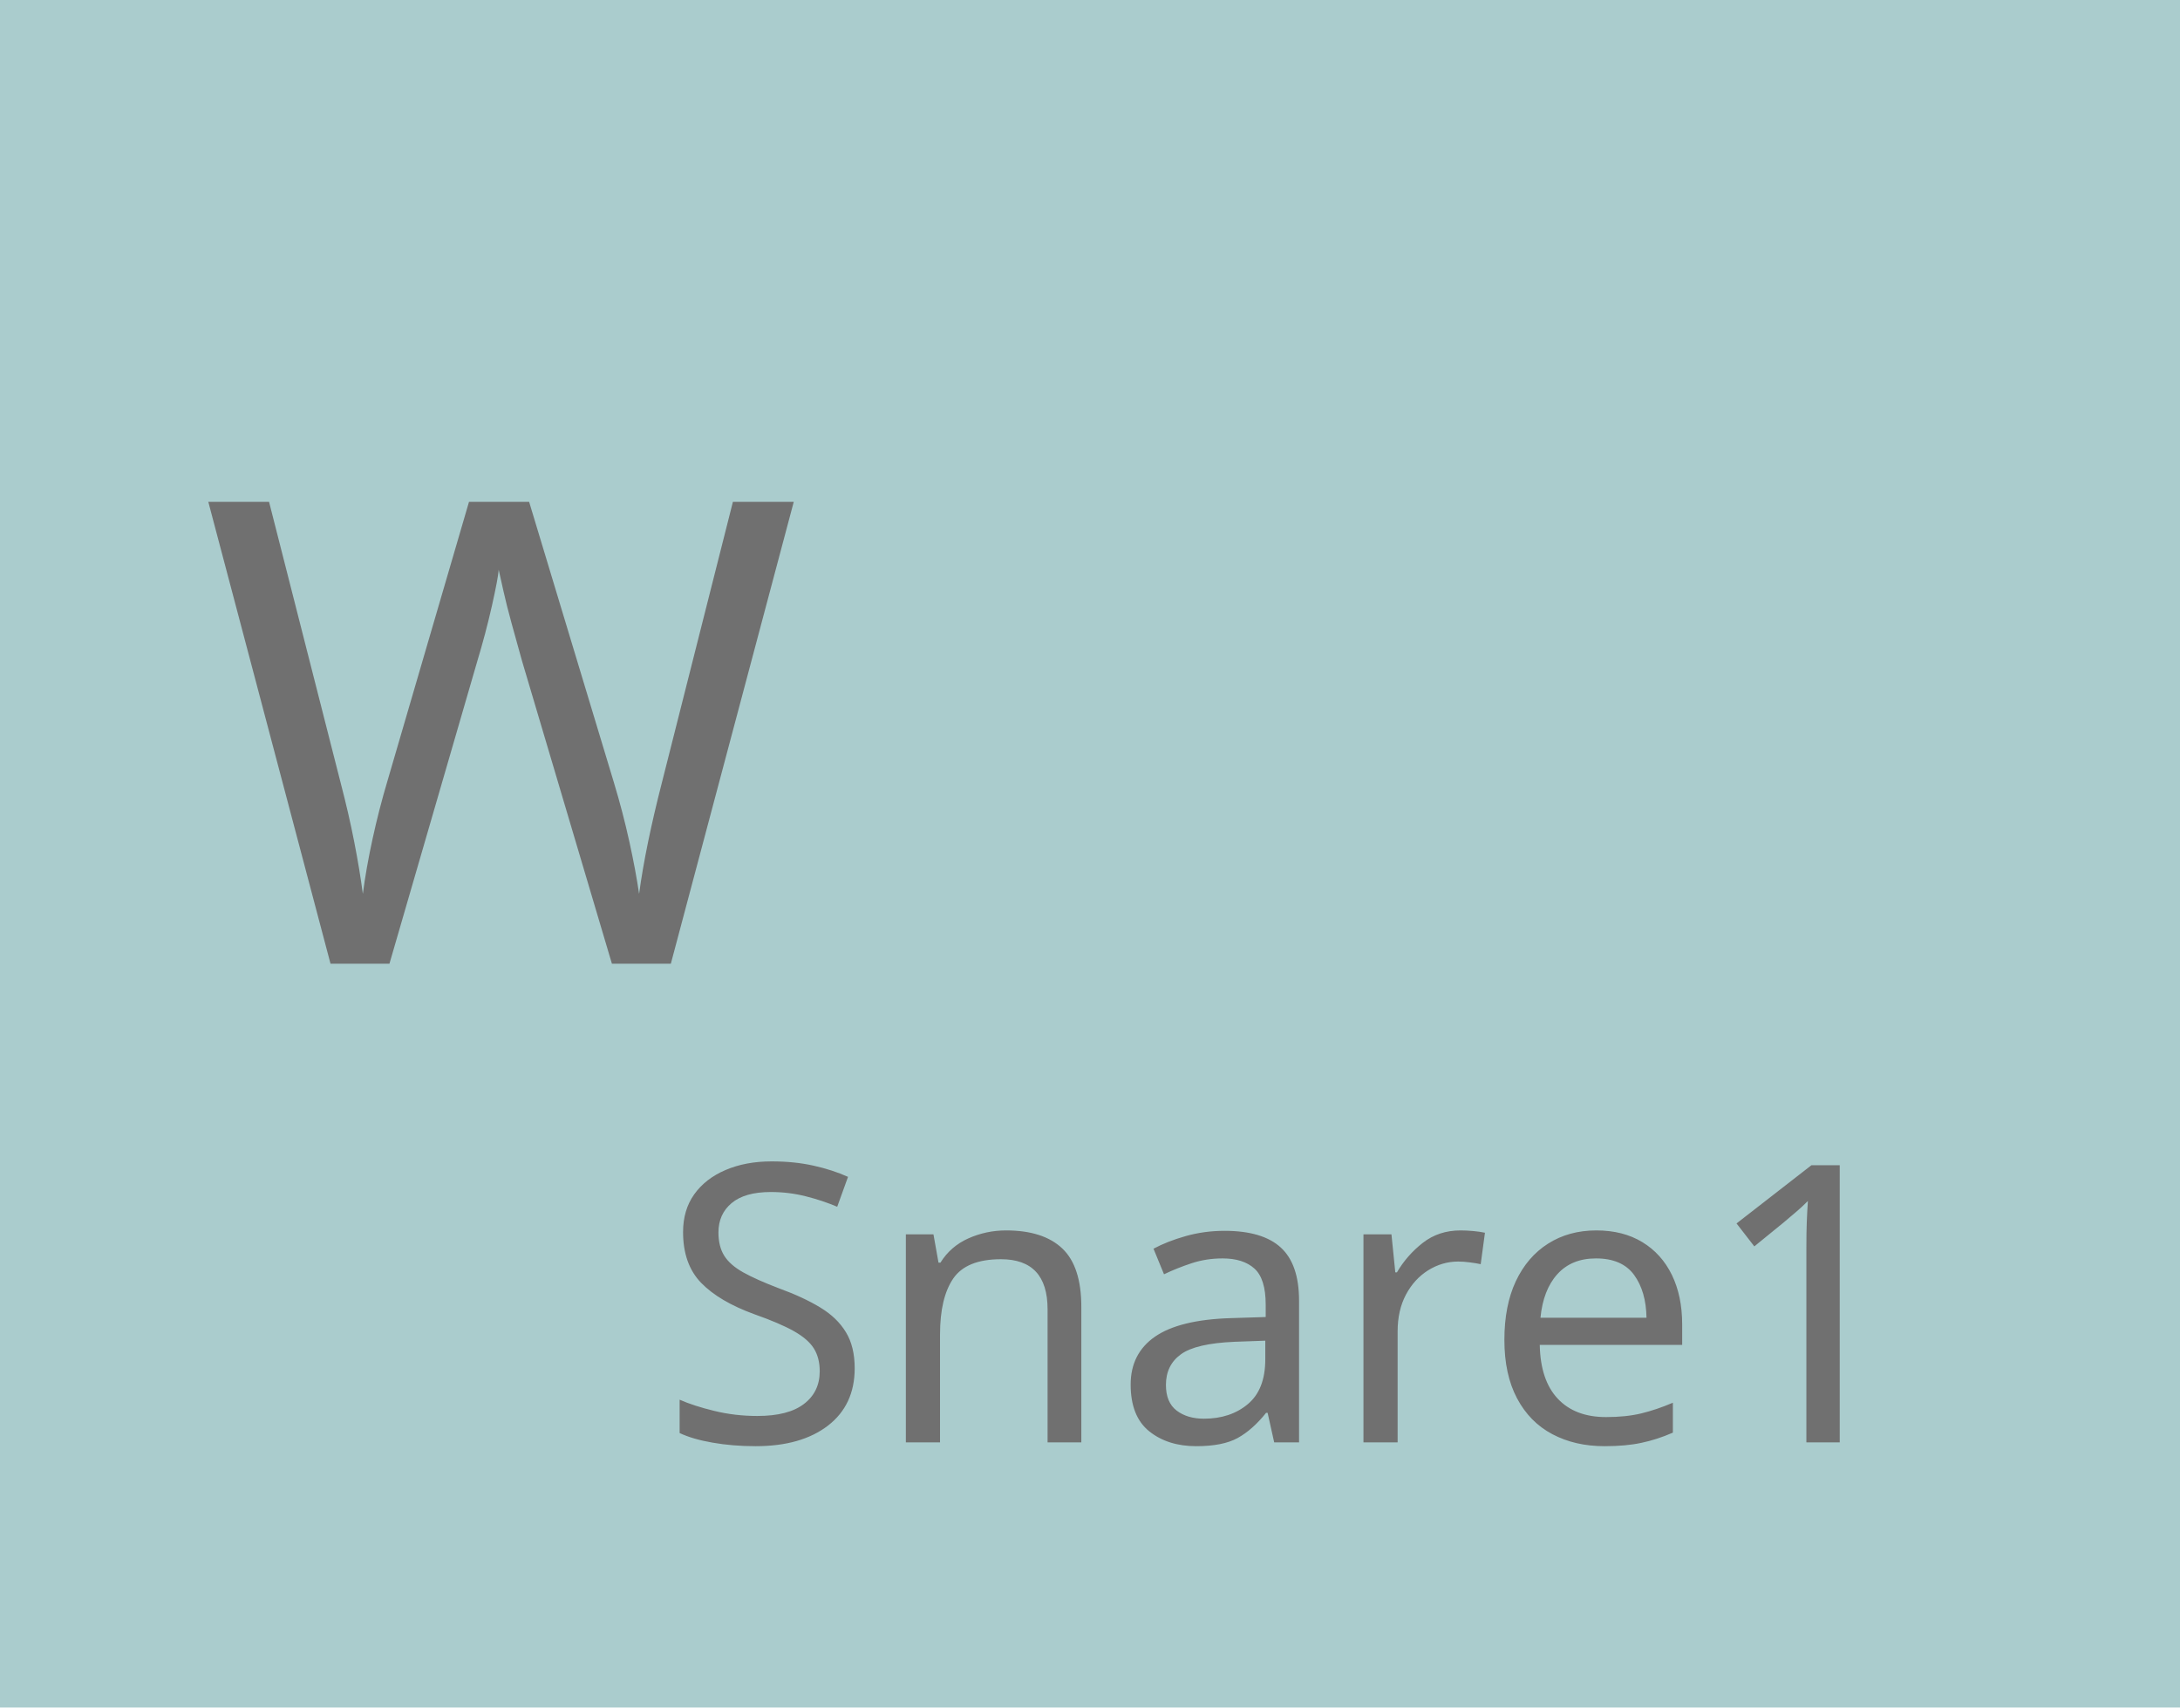
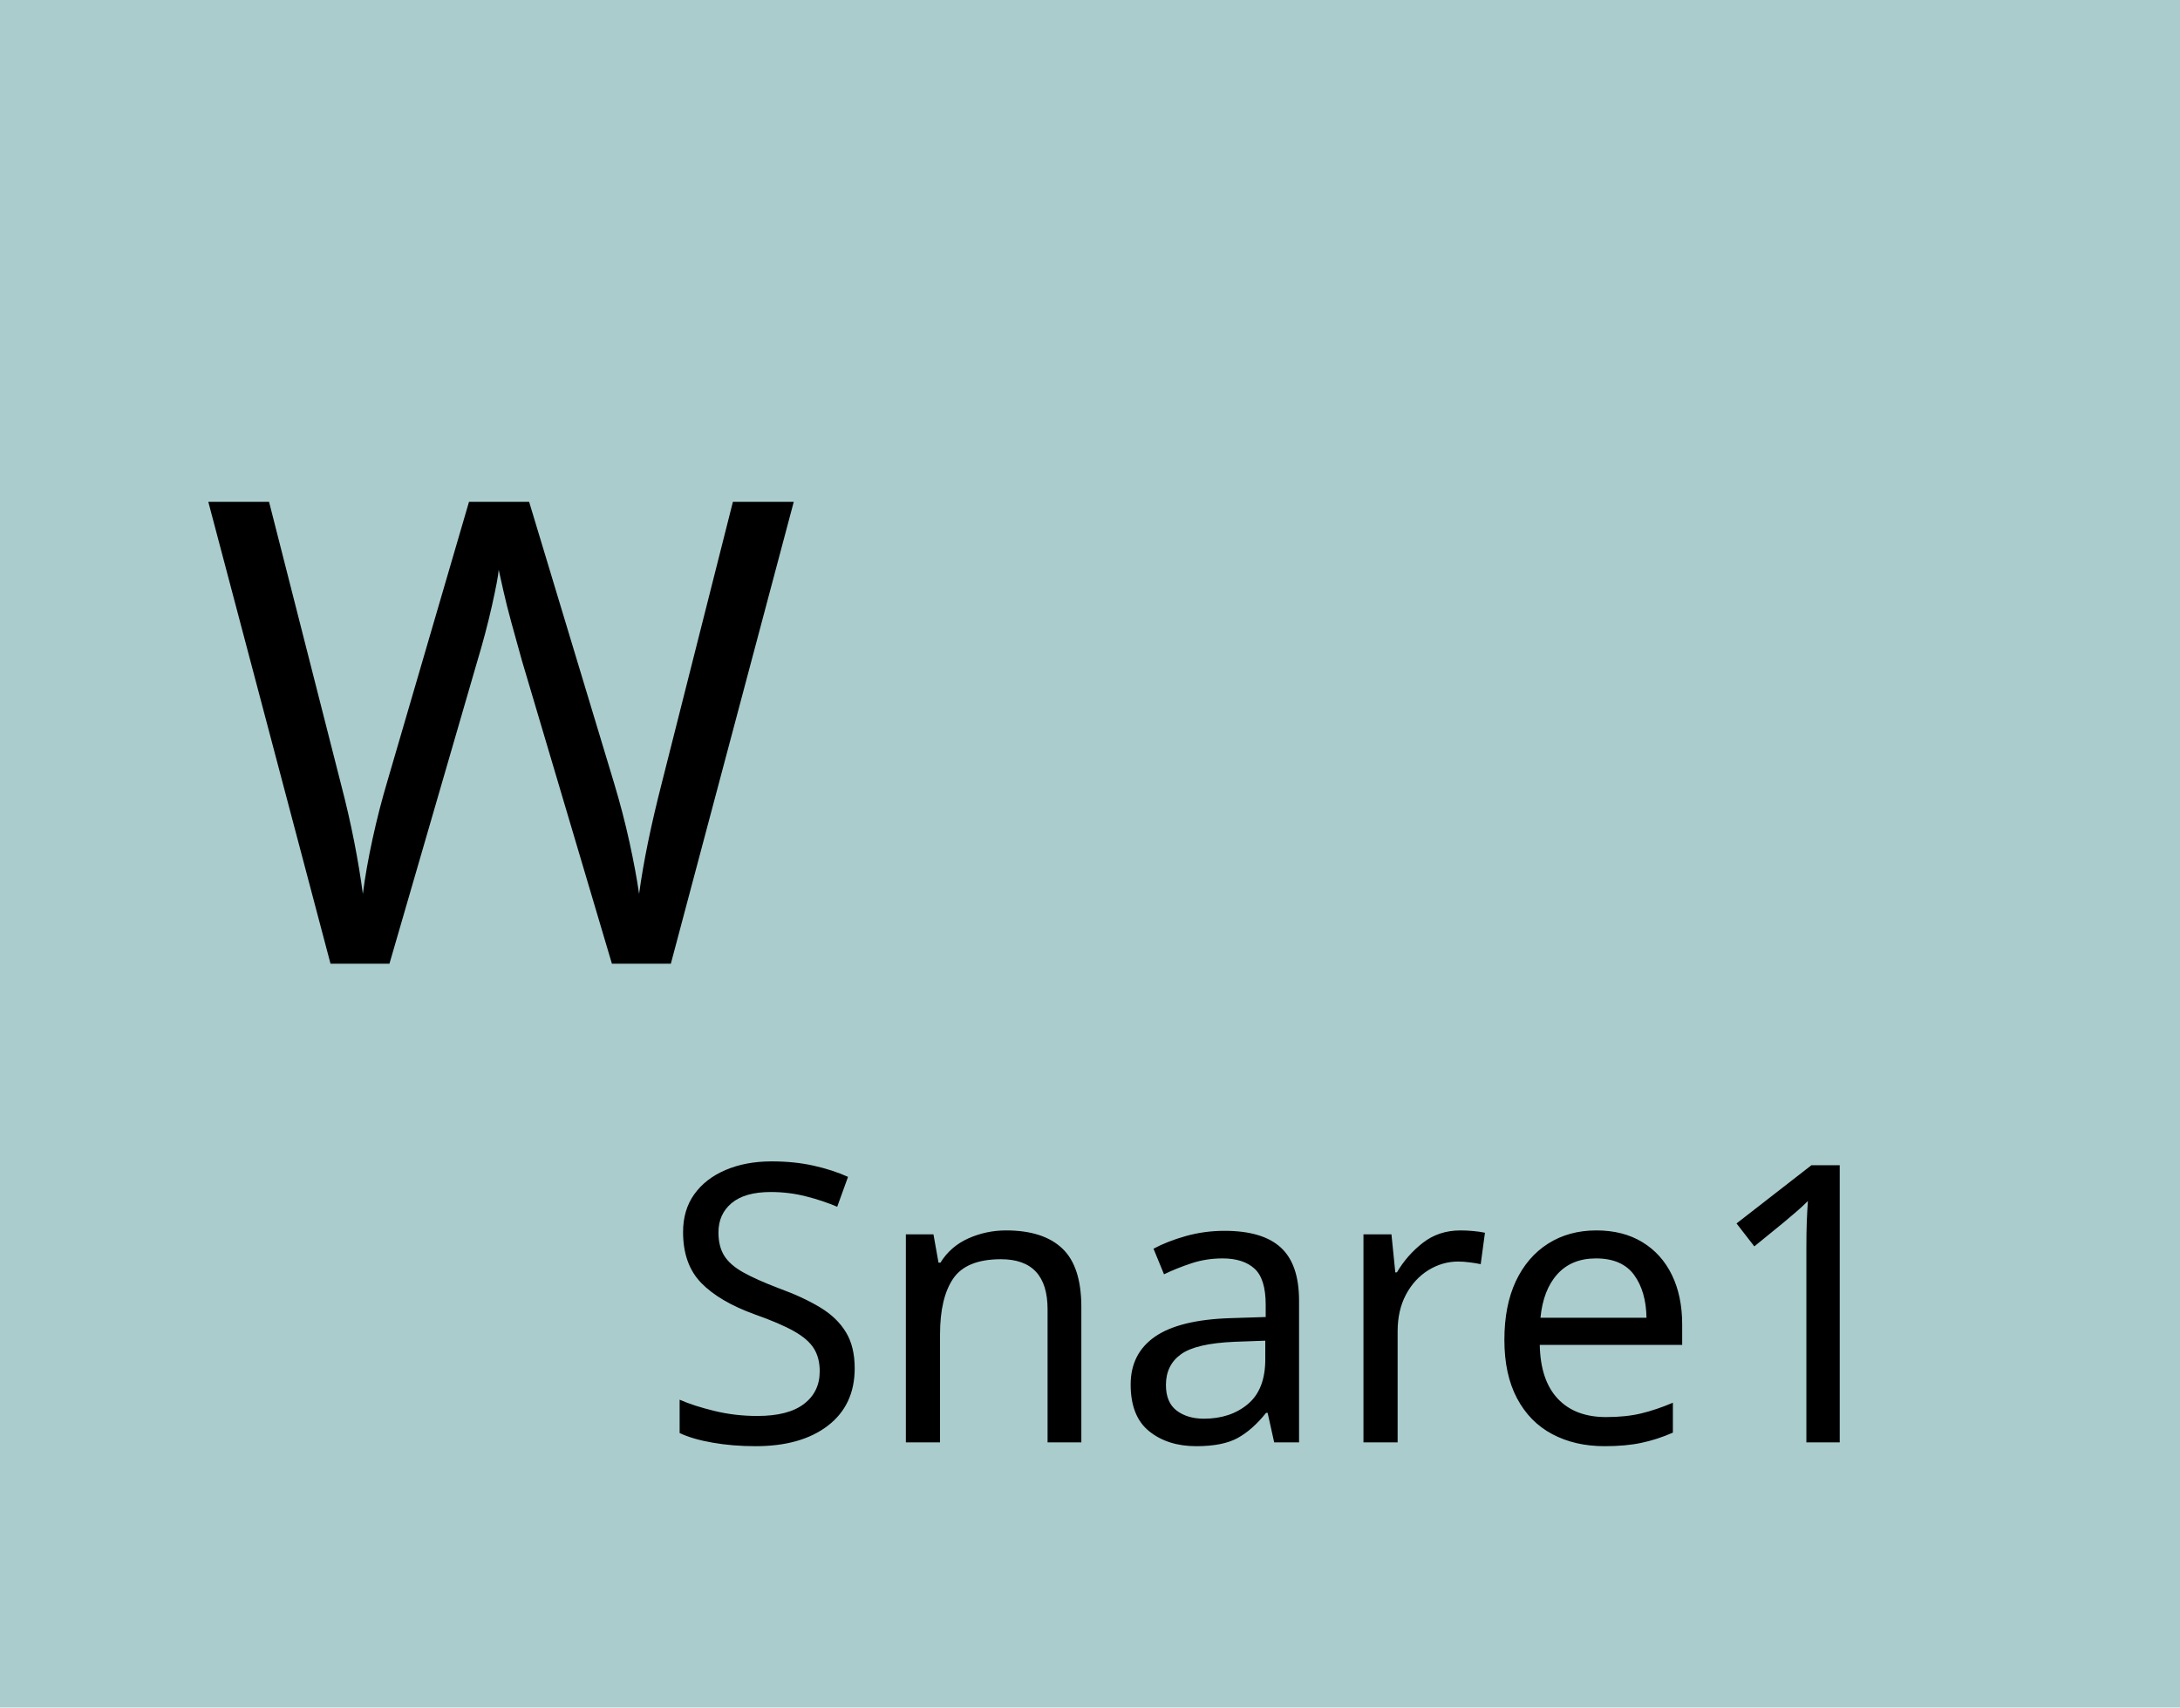
<svg xmlns="http://www.w3.org/2000/svg" width="337" height="264" viewBox="0 0 337 264">
  <defs>
-     <style>.a{fill:#aacccd;}.b,.c{fill:#707070;font-family:Scheherazade-Regular, Scheherazade;}.b{font-size:60px;}.c{font-size:100px;}</style>
+     <style>.a{fill:#aacccd;}.b,.c{fill:black;font-family:Scheherazade-Regular, Scheherazade;}.b{font-size:60px;}.c{font-size:100px;}</style>
  </defs>
  <g transform="translate(-474 -39)">
    <rect class="a" width="337" height="264" transform="translate(474 39)" />
    <text class="b" transform="translate(576 262)">
      <tspan x="0" y="0">Snare1</tspan>
    </text>
    <text class="c" transform="translate(505 188)">
      <tspan x="0" y="0">W</tspan>
    </text>
  </g>
</svg>
